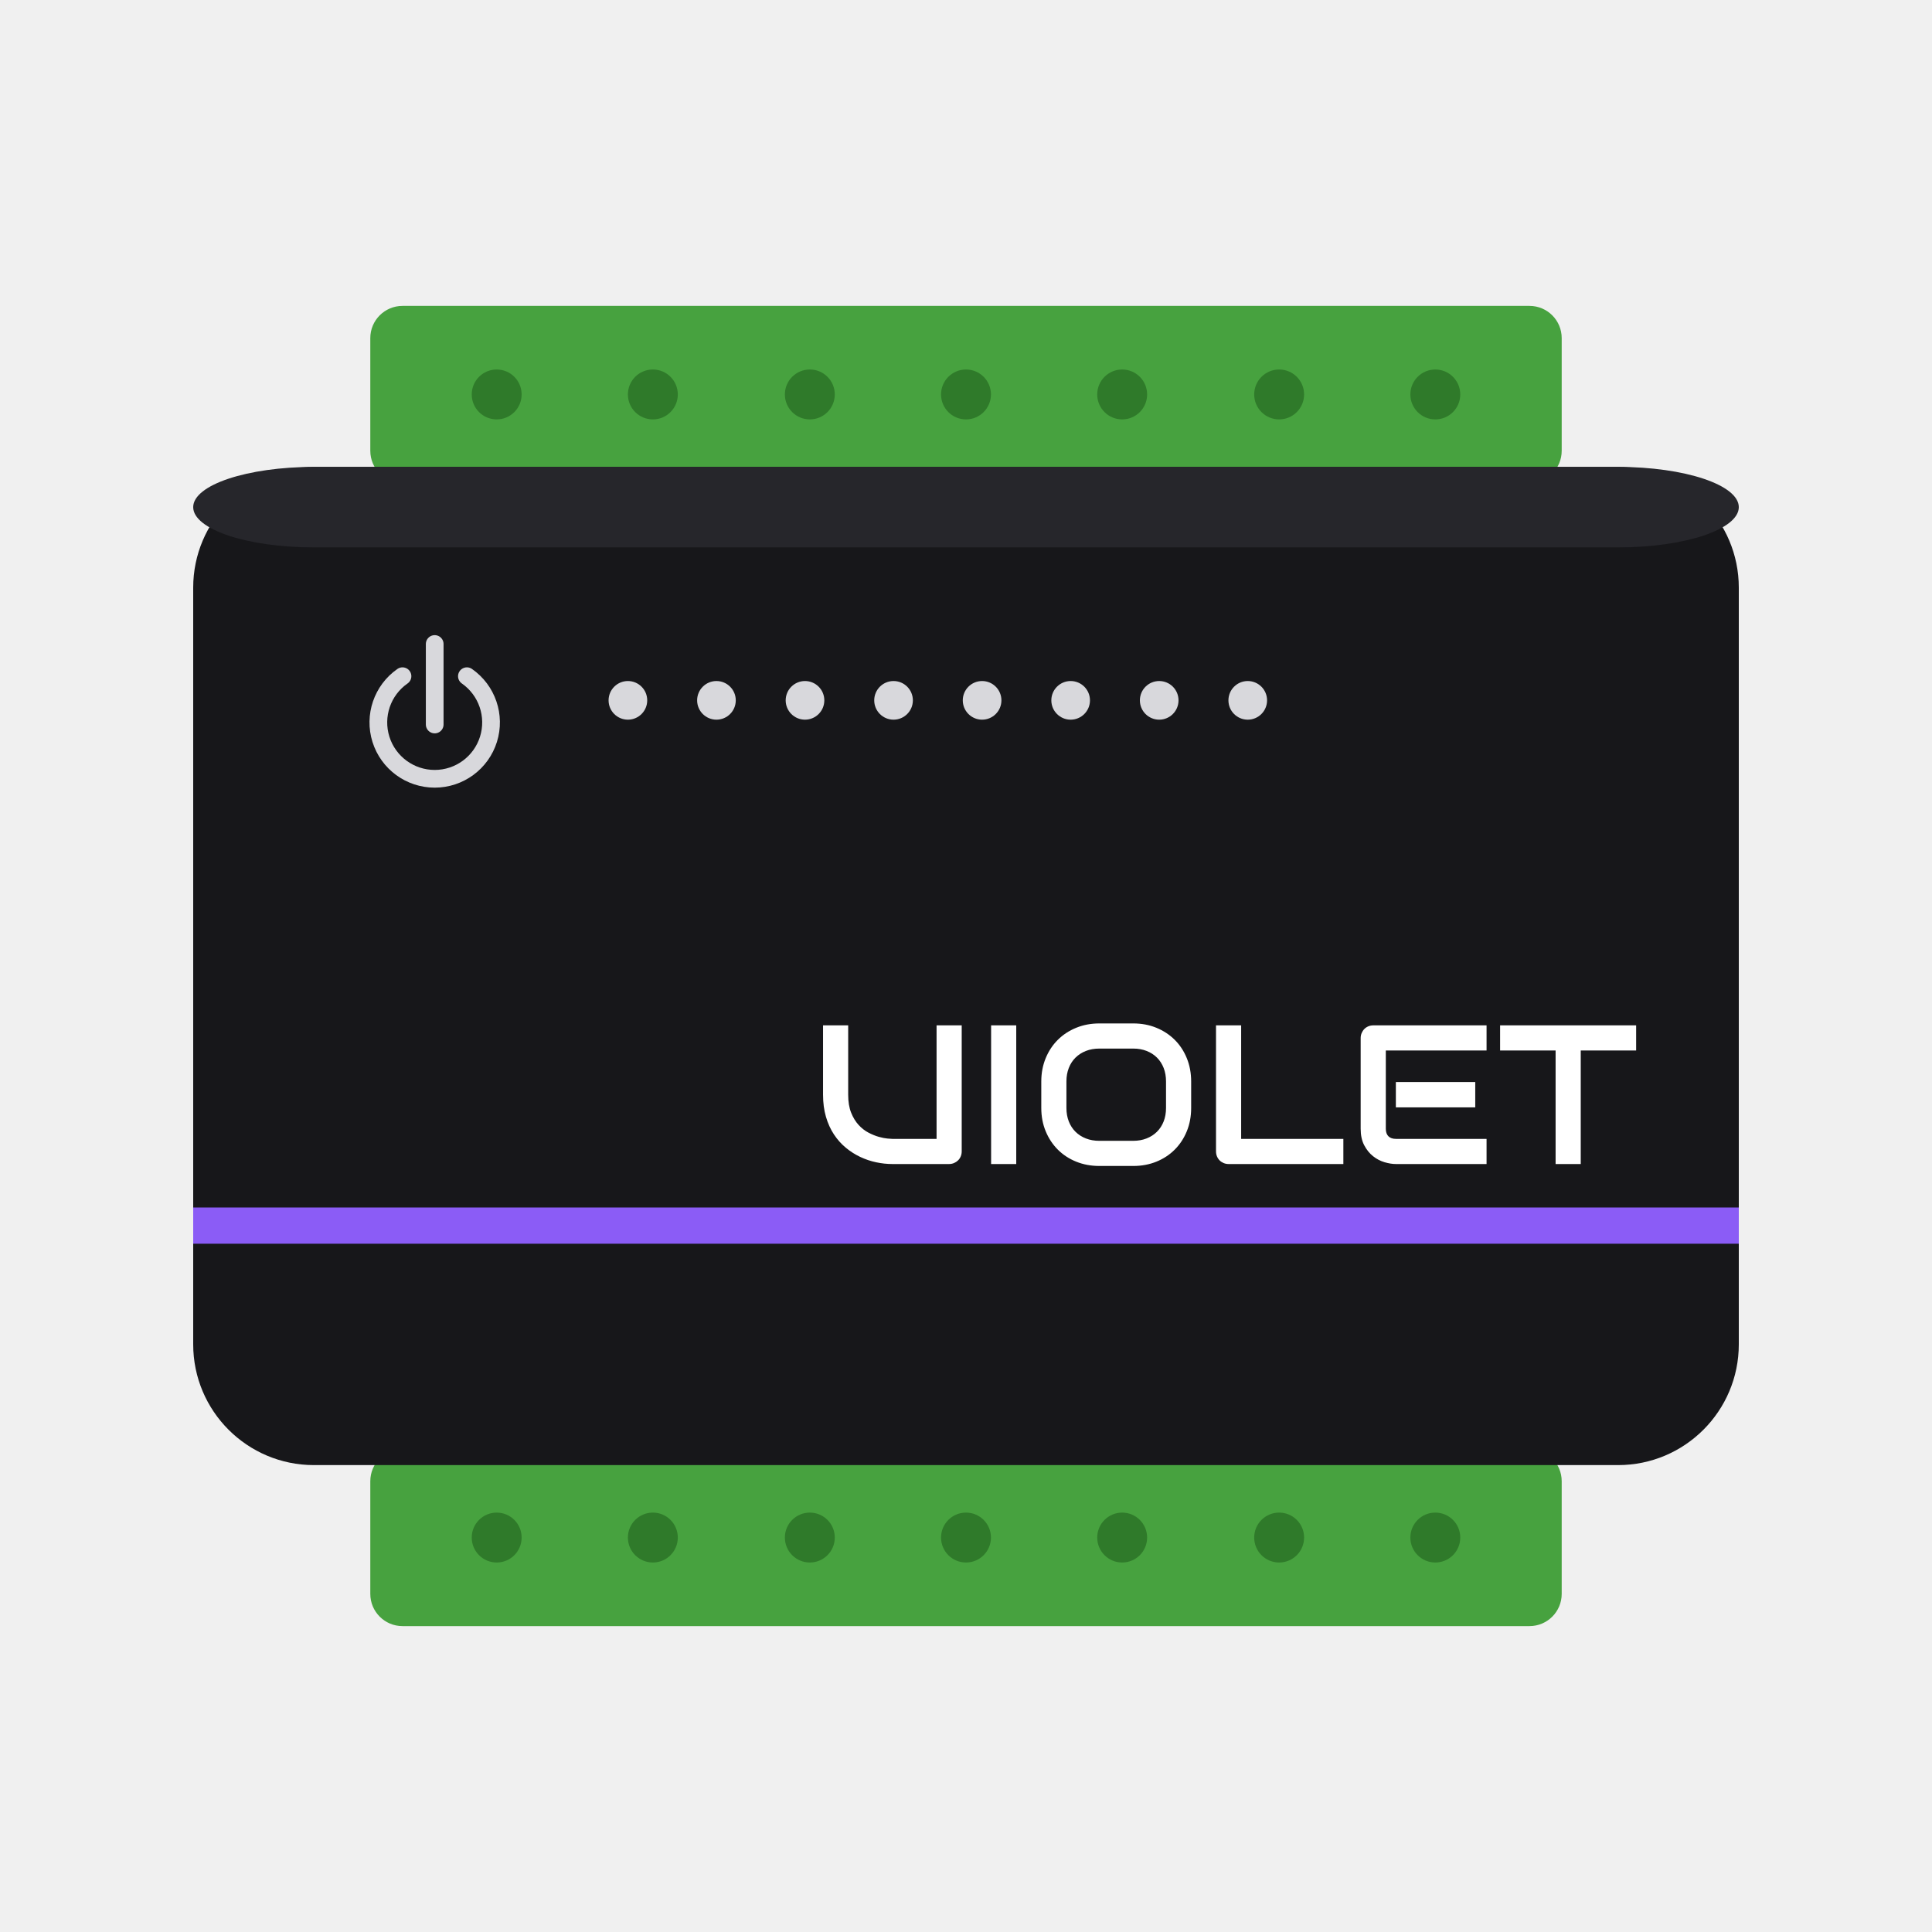
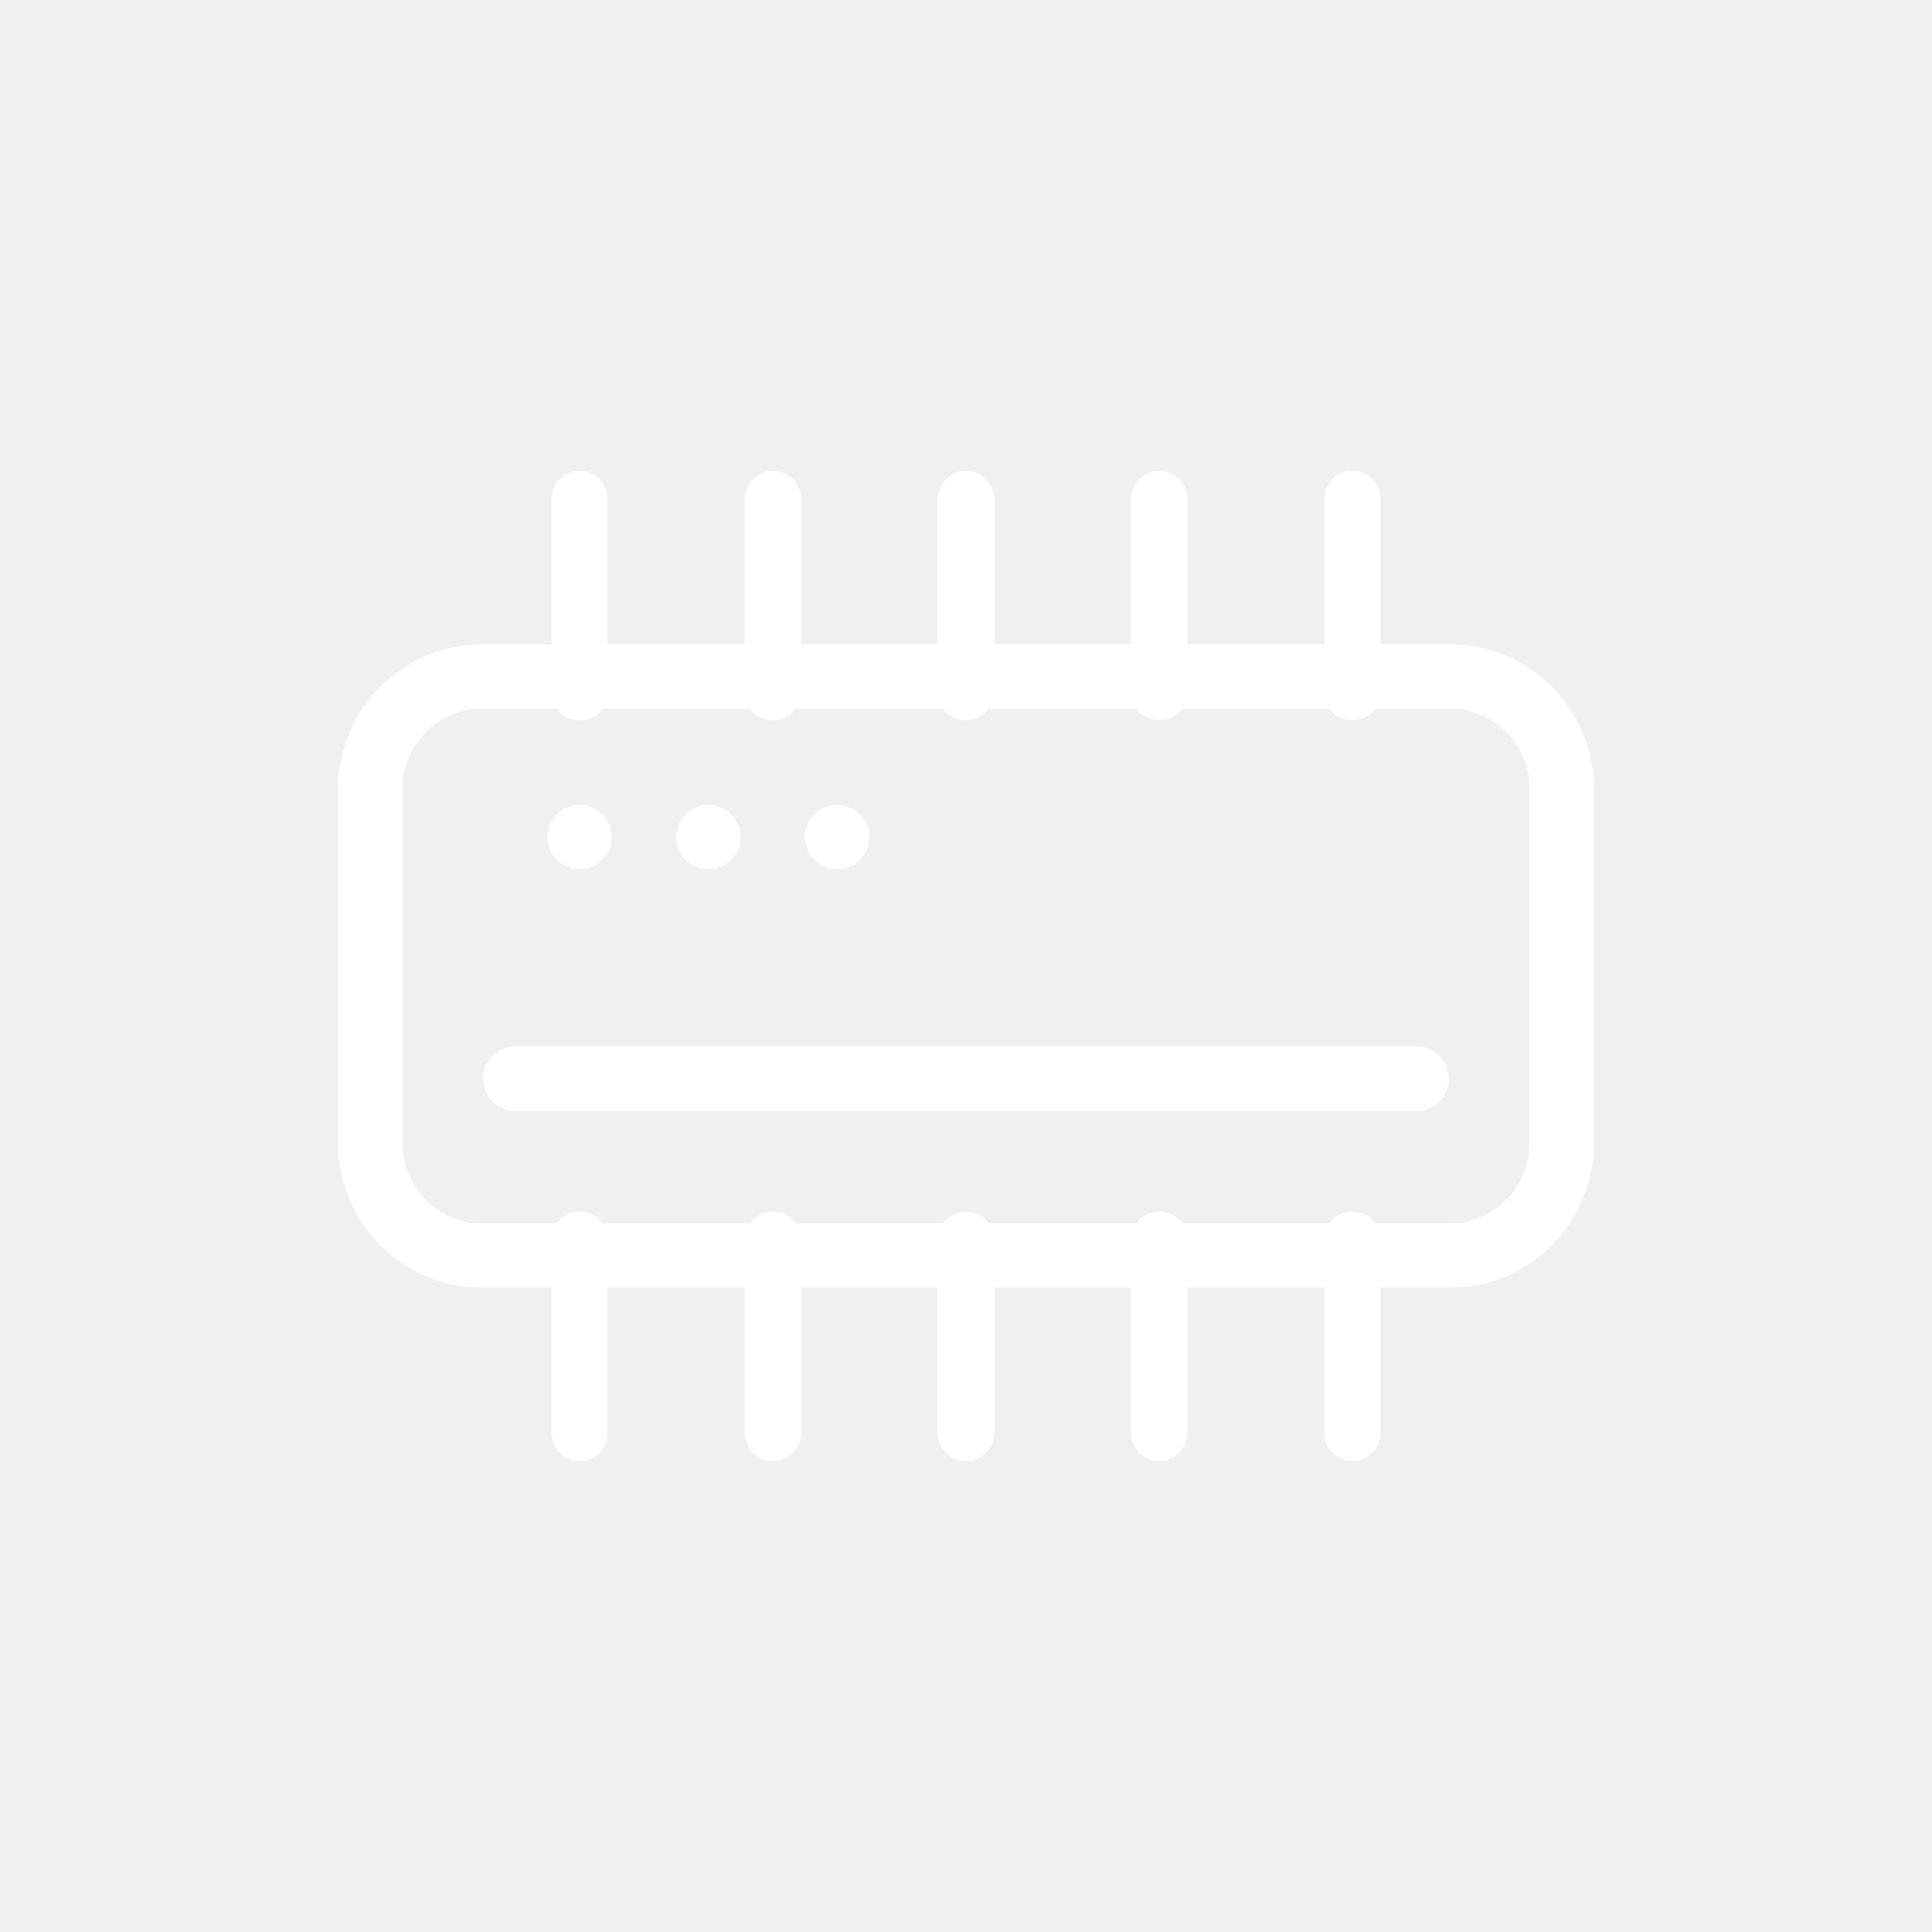
<svg xmlns="http://www.w3.org/2000/svg" viewBox="0 0 240 240" width="240" height="240">
-   <rect x="46" y="38" width="148" height="22" rx="4" fill="#47a23f" />
-   <circle cx="61.7" cy="49" r="3.1" fill="#2f7a2a" />
-   <circle cx="81.1" cy="49" r="3.1" fill="#2f7a2a" />
-   <circle cx="100.6" cy="49" r="3.1" fill="#2f7a2a" />
-   <circle cx="120.0" cy="49" r="3.1" fill="#2f7a2a" />
-   <circle cx="139.4" cy="49" r="3.1" fill="#2f7a2a" />
-   <circle cx="158.9" cy="49" r="3.1" fill="#2f7a2a" />
-   <circle cx="178.3" cy="49" r="3.1" fill="#2f7a2a" />
-   <rect x="46" y="180" width="148" height="22" rx="4" fill="#47a23f" />
-   <circle cx="61.7" cy="191" r="3.1" fill="#2f7a2a" />
-   <circle cx="81.1" cy="191" r="3.1" fill="#2f7a2a" />
-   <circle cx="100.6" cy="191" r="3.1" fill="#2f7a2a" />
-   <circle cx="120.0" cy="191" r="3.1" fill="#2f7a2a" />
-   <circle cx="139.4" cy="191" r="3.1" fill="#2f7a2a" />
-   <circle cx="158.9" cy="191" r="3.1" fill="#2f7a2a" />
-   <circle cx="178.3" cy="191" r="3.1" fill="#2f7a2a" />
-   <rect x="24" y="58" width="192" height="124" rx="15" fill="#17171a" />
-   <rect x="24" y="58" width="192" height="10" rx="15" fill="#26262b" />
-   <g stroke="#d8d8dc" stroke-width="2.2" fill="none" stroke-linecap="round">
-     <path d="M50 84 a7 7 0 1 0 8 0" />
-     <line x1="54" y1="80" x2="54" y2="90" />
-   </g>
-   <circle cx="78" cy="87" r="2.4" fill="#d8d8dc" />
-   <circle cx="89" cy="87" r="2.4" fill="#d8d8dc" />
-   <circle cx="100" cy="87" r="2.4" fill="#d8d8dc" />
-   <circle cx="111" cy="87" r="2.4" fill="#d8d8dc" />
-   <circle cx="122" cy="87" r="2.4" fill="#d8d8dc" />
-   <circle cx="133" cy="87" r="2.4" fill="#d8d8dc" />
-   <circle cx="144" cy="87" r="2.4" fill="#d8d8dc" />
-   <circle cx="155" cy="87" r="2.4" fill="#d8d8dc" />
-   <rect x="24" y="150" width="192" height="4.5" fill="#8b5cf6" />
-   <g transform="translate(118,120) scale(0.82)">
-     <path d="M1.789 8.994L1.789 28.081Q1.789 28.491 1.642 28.843Q1.496 29.194 1.232 29.451Q0.968 29.707 0.617 29.854Q0.265 30-0.130 30L-8.714 30Q-9.930 30-11.175 29.736Q-12.420 29.473-13.585 28.923Q-14.750 28.374-15.775 27.524Q-16.800 26.675-17.569 25.510Q-18.338 24.346-18.778 22.844Q-19.217 21.343-19.217 19.497L-19.217 8.994L-15.409 8.994L-15.409 19.497Q-15.409 21.108-14.962 22.222Q-14.515 23.335-13.827 24.082Q-13.138 24.829-12.318 25.254Q-11.498 25.679-10.758 25.884Q-10.018 26.089-9.454 26.140Q-8.890 26.191-8.714 26.191L-2.020 26.191L-2.020 8.994L1.789 8.994M10.050 8.994L10.050 30L6.242 30L6.242 8.994L10.050 8.994M36.549 17.490L36.549 21.504Q36.549 23.423 35.890 25.034Q35.231 26.646 34.059 27.817Q32.887 28.989 31.283 29.641Q29.679 30.293 27.790 30.293L22.633 30.293Q20.744 30.293 19.132 29.641Q17.521 28.989 16.349 27.817Q15.177 26.646 14.511 25.034Q13.844 23.423 13.844 21.504L13.844 17.490Q13.844 15.586 14.511 13.967Q15.177 12.349 16.349 11.184Q17.521 10.020 19.132 9.360Q20.744 8.701 22.633 8.701L27.790 8.701Q29.679 8.701 31.283 9.360Q32.887 10.020 34.059 11.184Q35.231 12.349 35.890 13.967Q36.549 15.586 36.549 17.490M32.741 21.504L32.741 17.490Q32.741 16.362 32.382 15.447Q32.023 14.531 31.371 13.879Q30.719 13.228 29.804 12.869Q28.888 12.510 27.790 12.510L22.633 12.510Q21.520 12.510 20.604 12.869Q19.689 13.228 19.030 13.879Q18.371 14.531 18.012 15.447Q17.653 16.362 17.653 17.490L17.653 21.504Q17.653 22.632 18.012 23.547Q18.371 24.463 19.030 25.115Q19.689 25.767 20.604 26.125Q21.520 26.484 22.633 26.484L27.760 26.484Q28.874 26.484 29.789 26.125Q30.705 25.767 31.364 25.115Q32.023 24.463 32.382 23.547Q32.741 22.632 32.741 21.504M59.606 26.191L59.606 30L42.233 30Q41.823 30 41.471 29.854Q41.120 29.707 40.863 29.451Q40.607 29.194 40.460 28.843Q40.314 28.491 40.314 28.081L40.314 8.994L44.123 8.994L44.123 26.191L59.606 26.191M79.586 17.578L79.586 21.416L67.560 21.416L67.560 17.578L79.586 17.578M81.300 26.191L81.300 30L67.560 30Q66.769 30 65.832 29.722Q64.894 29.443 64.096 28.806Q63.297 28.169 62.763 27.151Q62.228 26.133 62.228 24.653L62.228 10.913Q62.228 10.518 62.375 10.166Q62.521 9.814 62.777 9.551Q63.034 9.287 63.385 9.141Q63.737 8.994 64.147 8.994L81.300 8.994L81.300 12.803L66.037 12.803L66.037 24.653Q66.037 25.400 66.432 25.796Q66.828 26.191 67.589 26.191L81.300 26.191M103.961 8.994L103.961 12.803L95.568 12.803L95.568 30L91.759 30L91.759 12.803L83.351 12.803L83.351 8.994" fill="#ffffff" />
+   <g fill="#ffffff" stroke="#ffffff" stroke-linecap="round">
+     <g stroke-width="7">
+       <line x1="72" y1="62" x2="72" y2="86" />
+       <line x1="96" y1="62" x2="96" y2="86" />
+       <line x1="120" y1="62" x2="120" y2="86" />
+       <line x1="144" y1="62" x2="144" y2="86" />
+       <line x1="168" y1="62" x2="168" y2="86" />
+     </g>
+     <g stroke-width="7">
+       <line x1="72" y1="154" x2="72" y2="178" />
+       <line x1="96" y1="154" x2="96" y2="178" />
+       <line x1="120" y1="154" x2="120" y2="178" />
+       <line x1="144" y1="154" x2="144" y2="178" />
+       <line x1="168" y1="154" x2="168" y2="178" />
+     </g>
+     <rect x="46" y="84" width="148" height="72" rx="14" fill="none" stroke-width="8" />
+     <circle cx="72" cy="104" r="4" stroke="none" />
+     <circle cx="88" cy="104" r="4" stroke="none" />
+     <circle cx="104" cy="104" r="4" stroke="none" />
+     <rect x="60" y="130" width="120" height="8" rx="4" stroke="none" />
  </g>
</svg>
